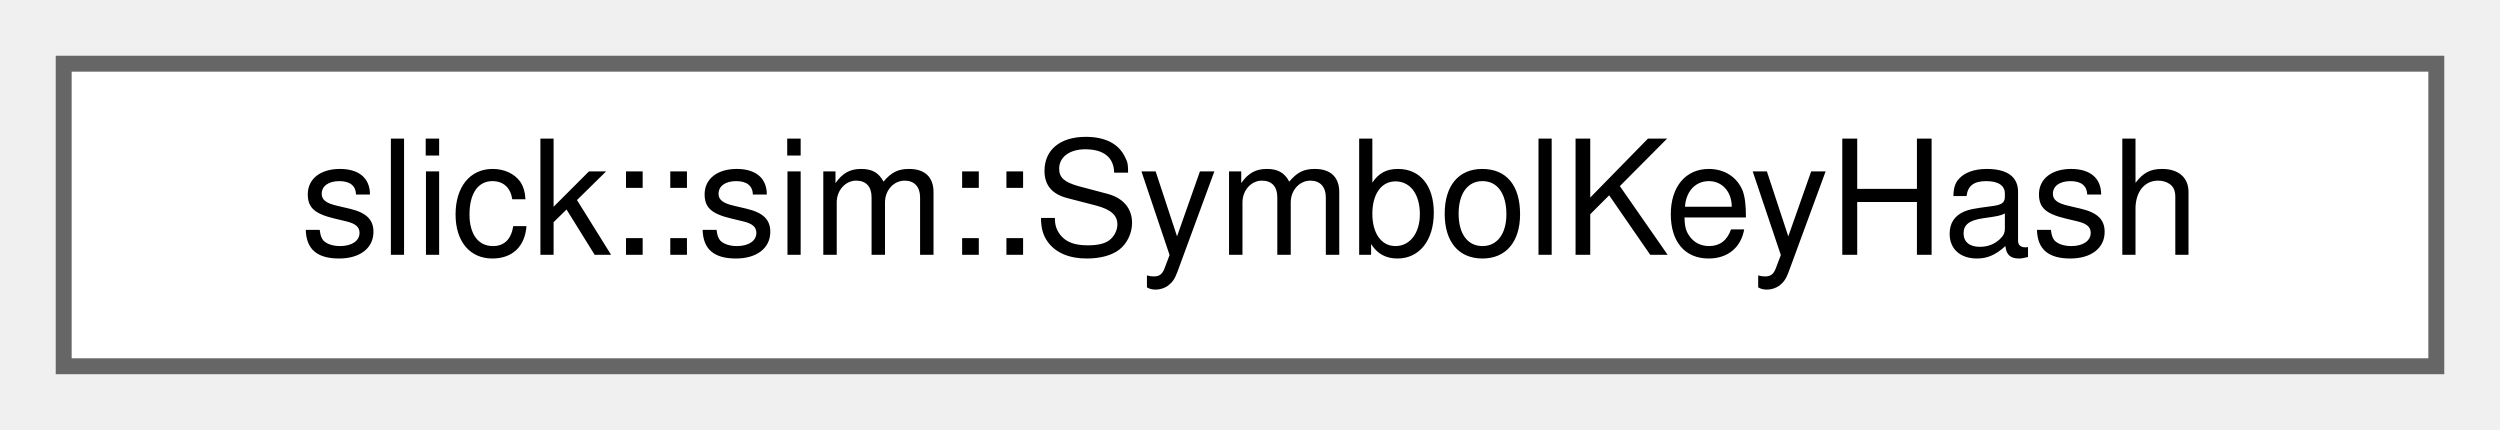
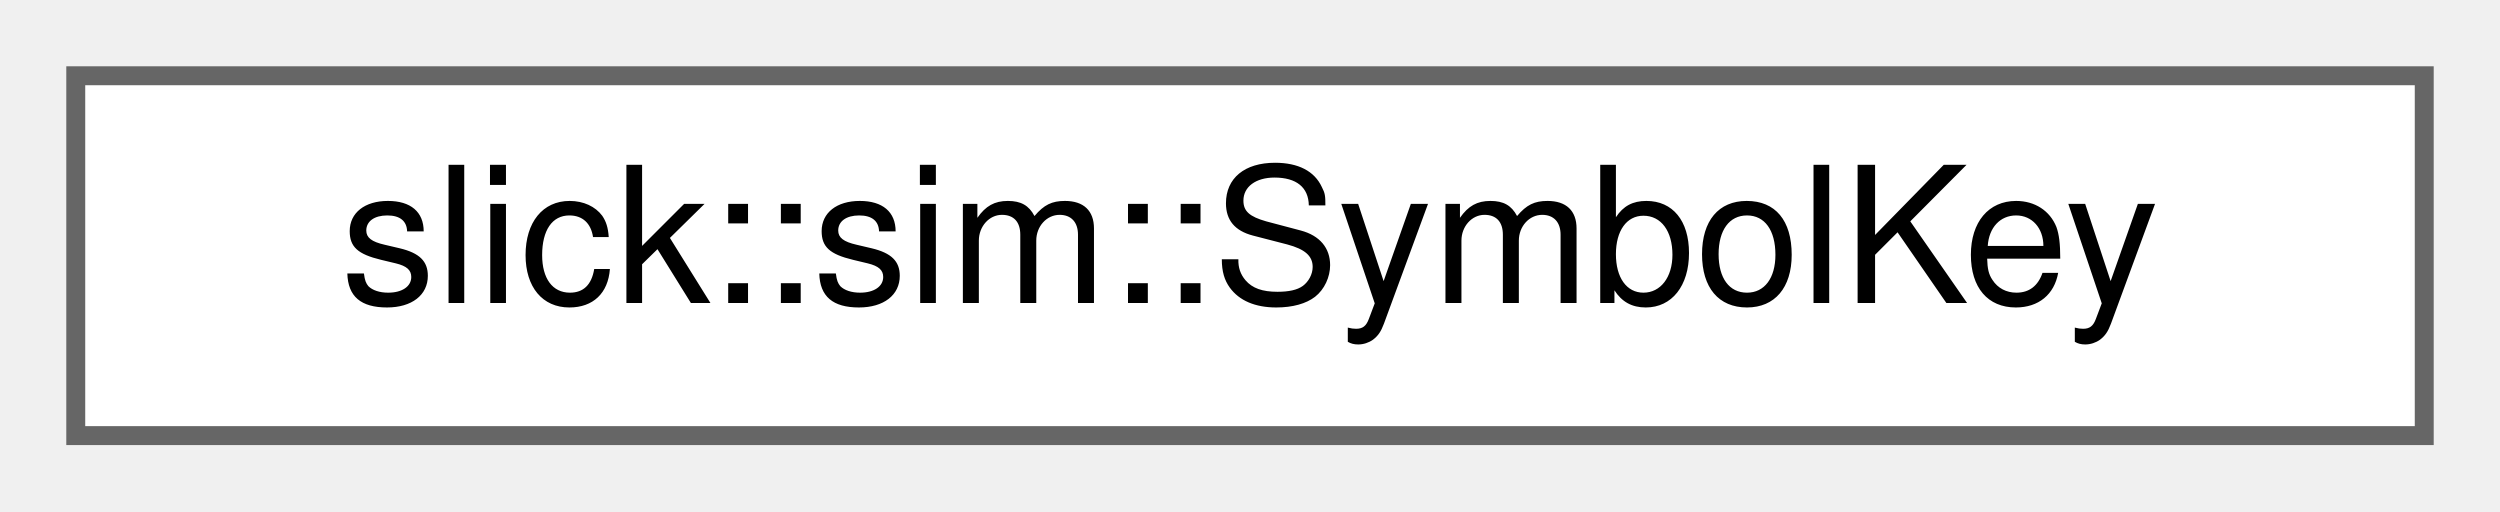
- <svg xmlns="http://www.w3.org/2000/svg" xmlns:xlink="http://www.w3.org/1999/xlink" width="157pt" height="27pt" viewBox="0.00 0.00 157.00 27.00">
+ <svg xmlns="http://www.w3.org/2000/svg" xmlns:xlink="http://www.w3.org/1999/xlink" width="132pt" height="27pt" viewBox="0.00 0.00 132.00 27.00">
  <g id="graph0" class="graph" transform="scale(1 1) rotate(0) translate(4 23)">
    <g id="Node000000" class="node">
      <g id="a_Node000000">
-         <a xlink:href="structslick_1_1sim_1_1SymbolKeyHash.html" target="_top" xlink:title=" ">
-           <polygon fill="white" stroke="#666666" points="149,-19 0,-19 0,0 149,0 149,-19" />
-           <text text-anchor="middle" x="74.5" y="-7" font-family="Helvetica,sans-Serif" font-size="10.00">slick::sim::SymbolKeyHash</text>
+         <a xlink:href="structslick_1_1sim_1_1SymbolKey.html" target="_top" xlink:title="Identity of an instrument: a name is only unique within a venue.">
+           <polygon fill="white" stroke="#666666" points="124,-19 0,-19 0,0 124,0 124,-19" />
+           <text text-anchor="middle" x="62" y="-7" font-family="Helvetica,sans-Serif" font-size="10.00">slick::sim::SymbolKey</text>
        </a>
      </g>
    </g>
  </g>
</svg>
